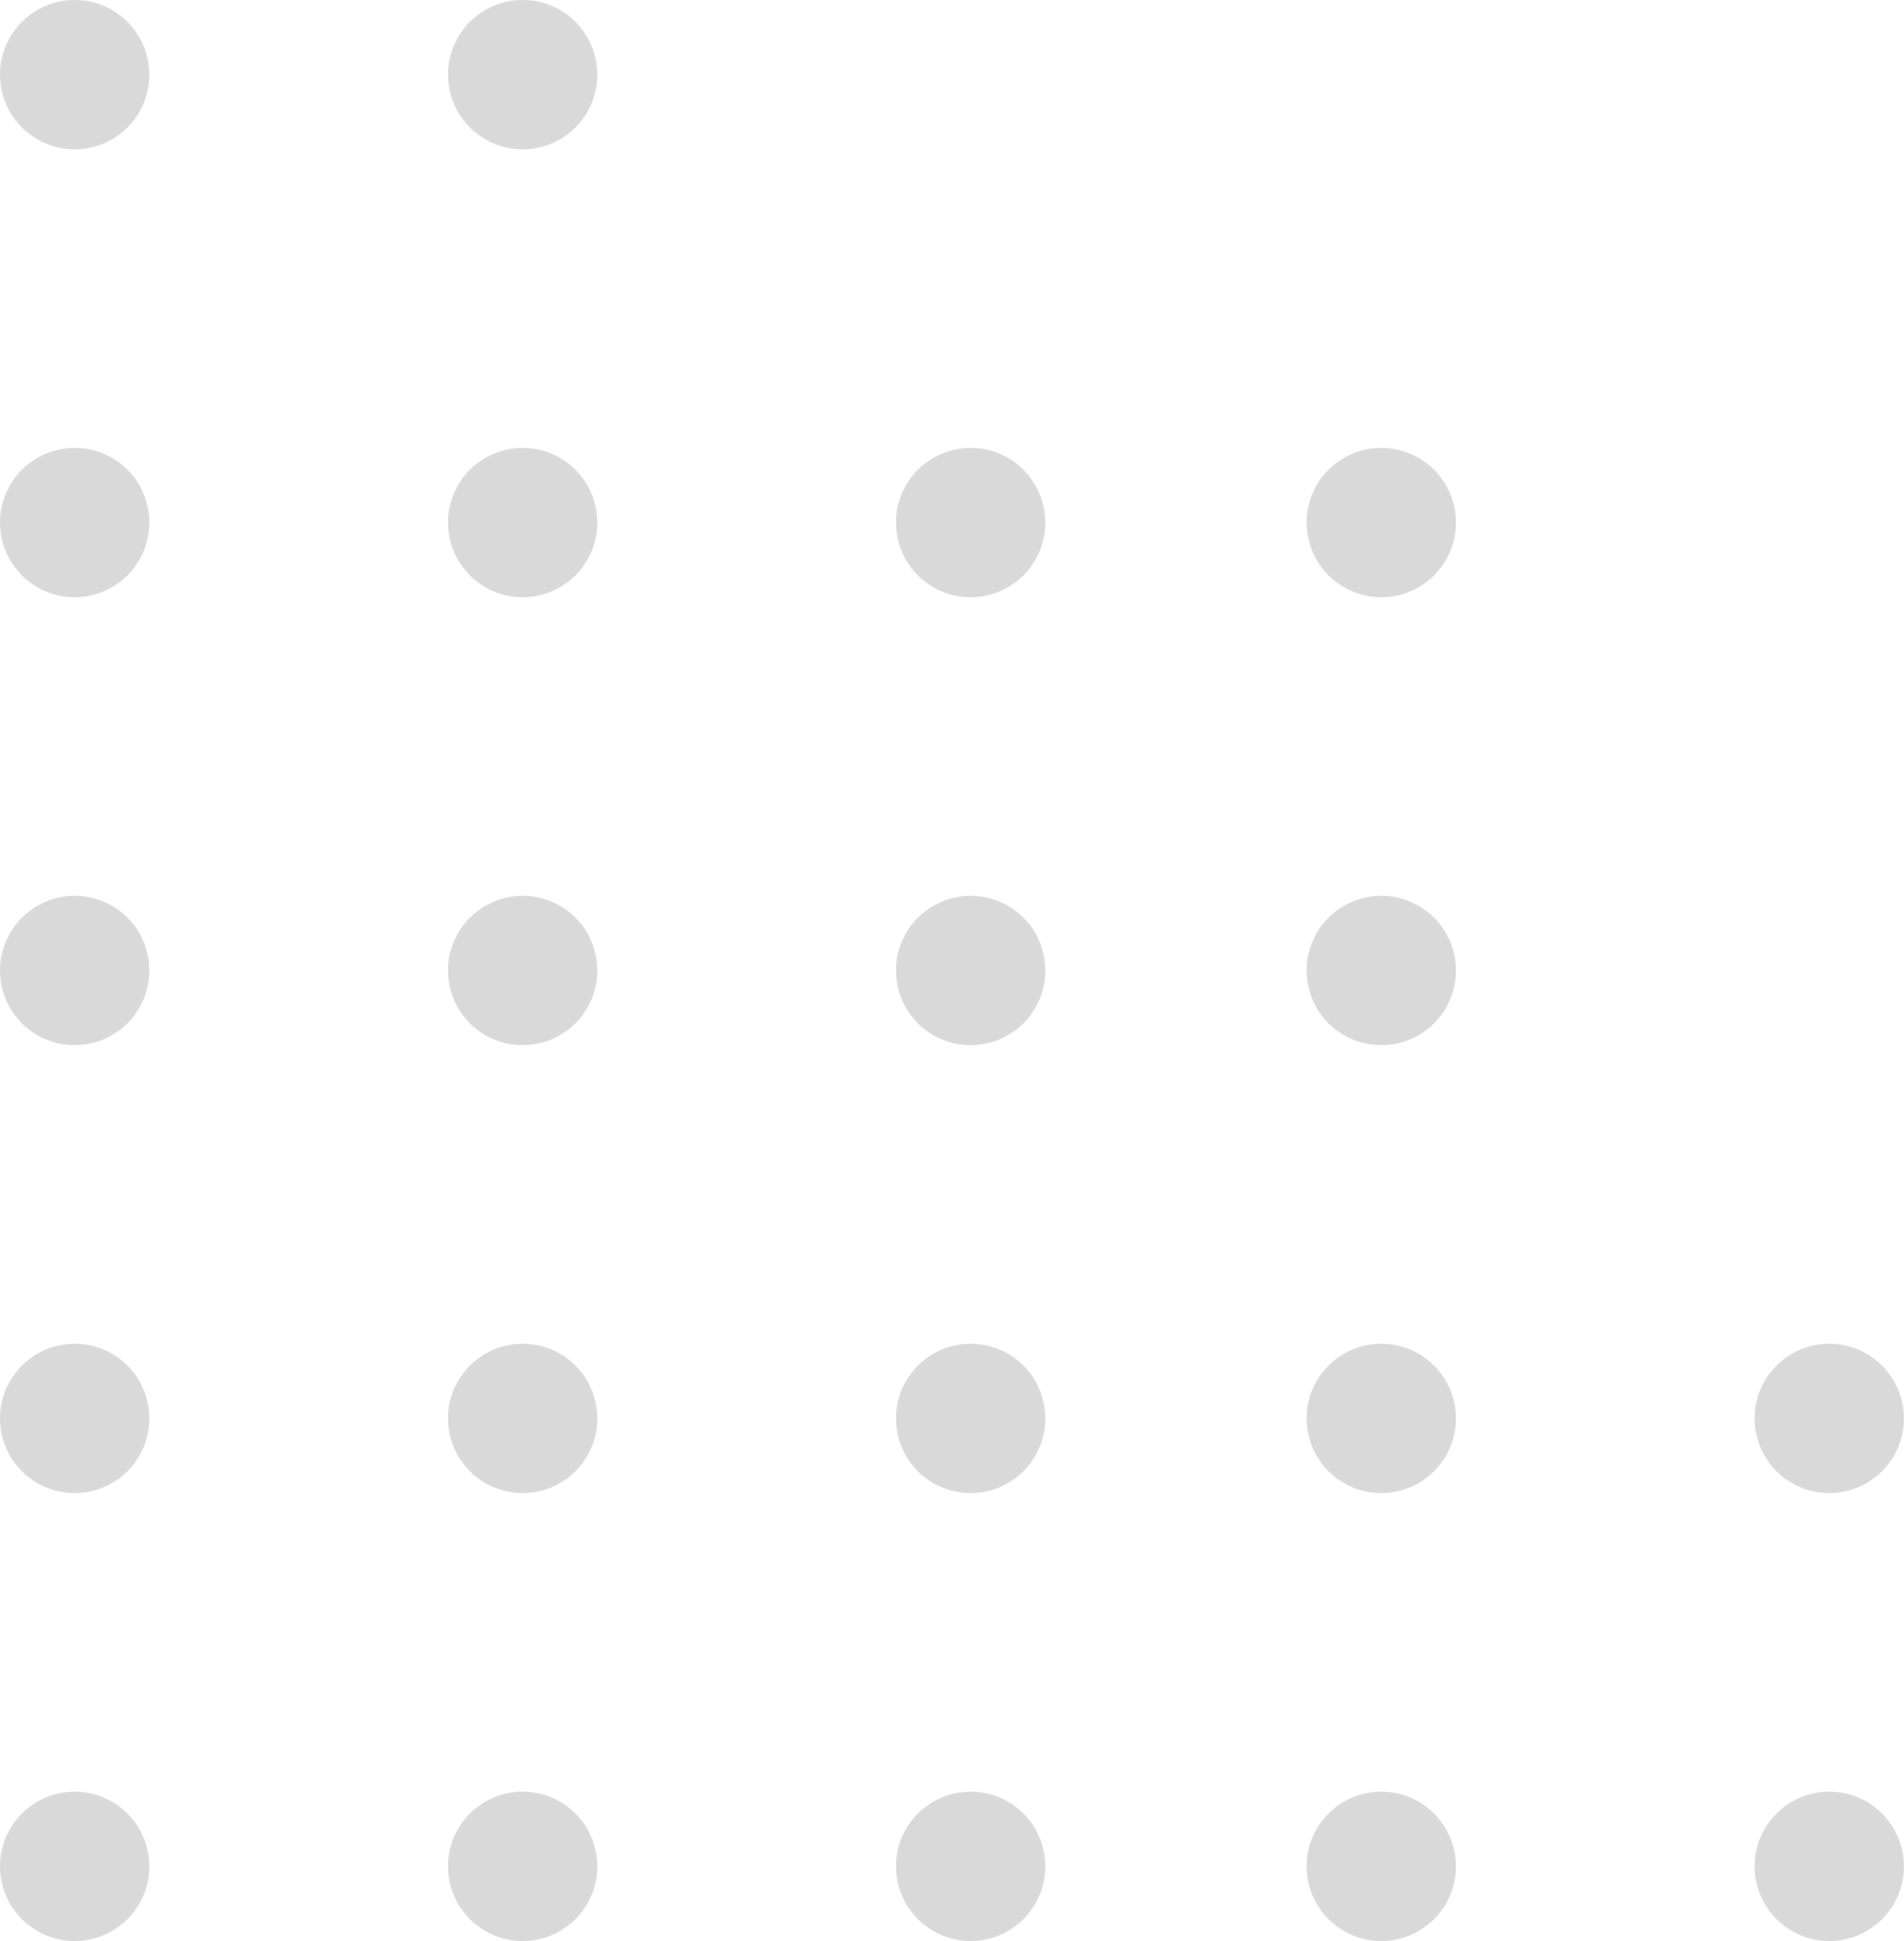
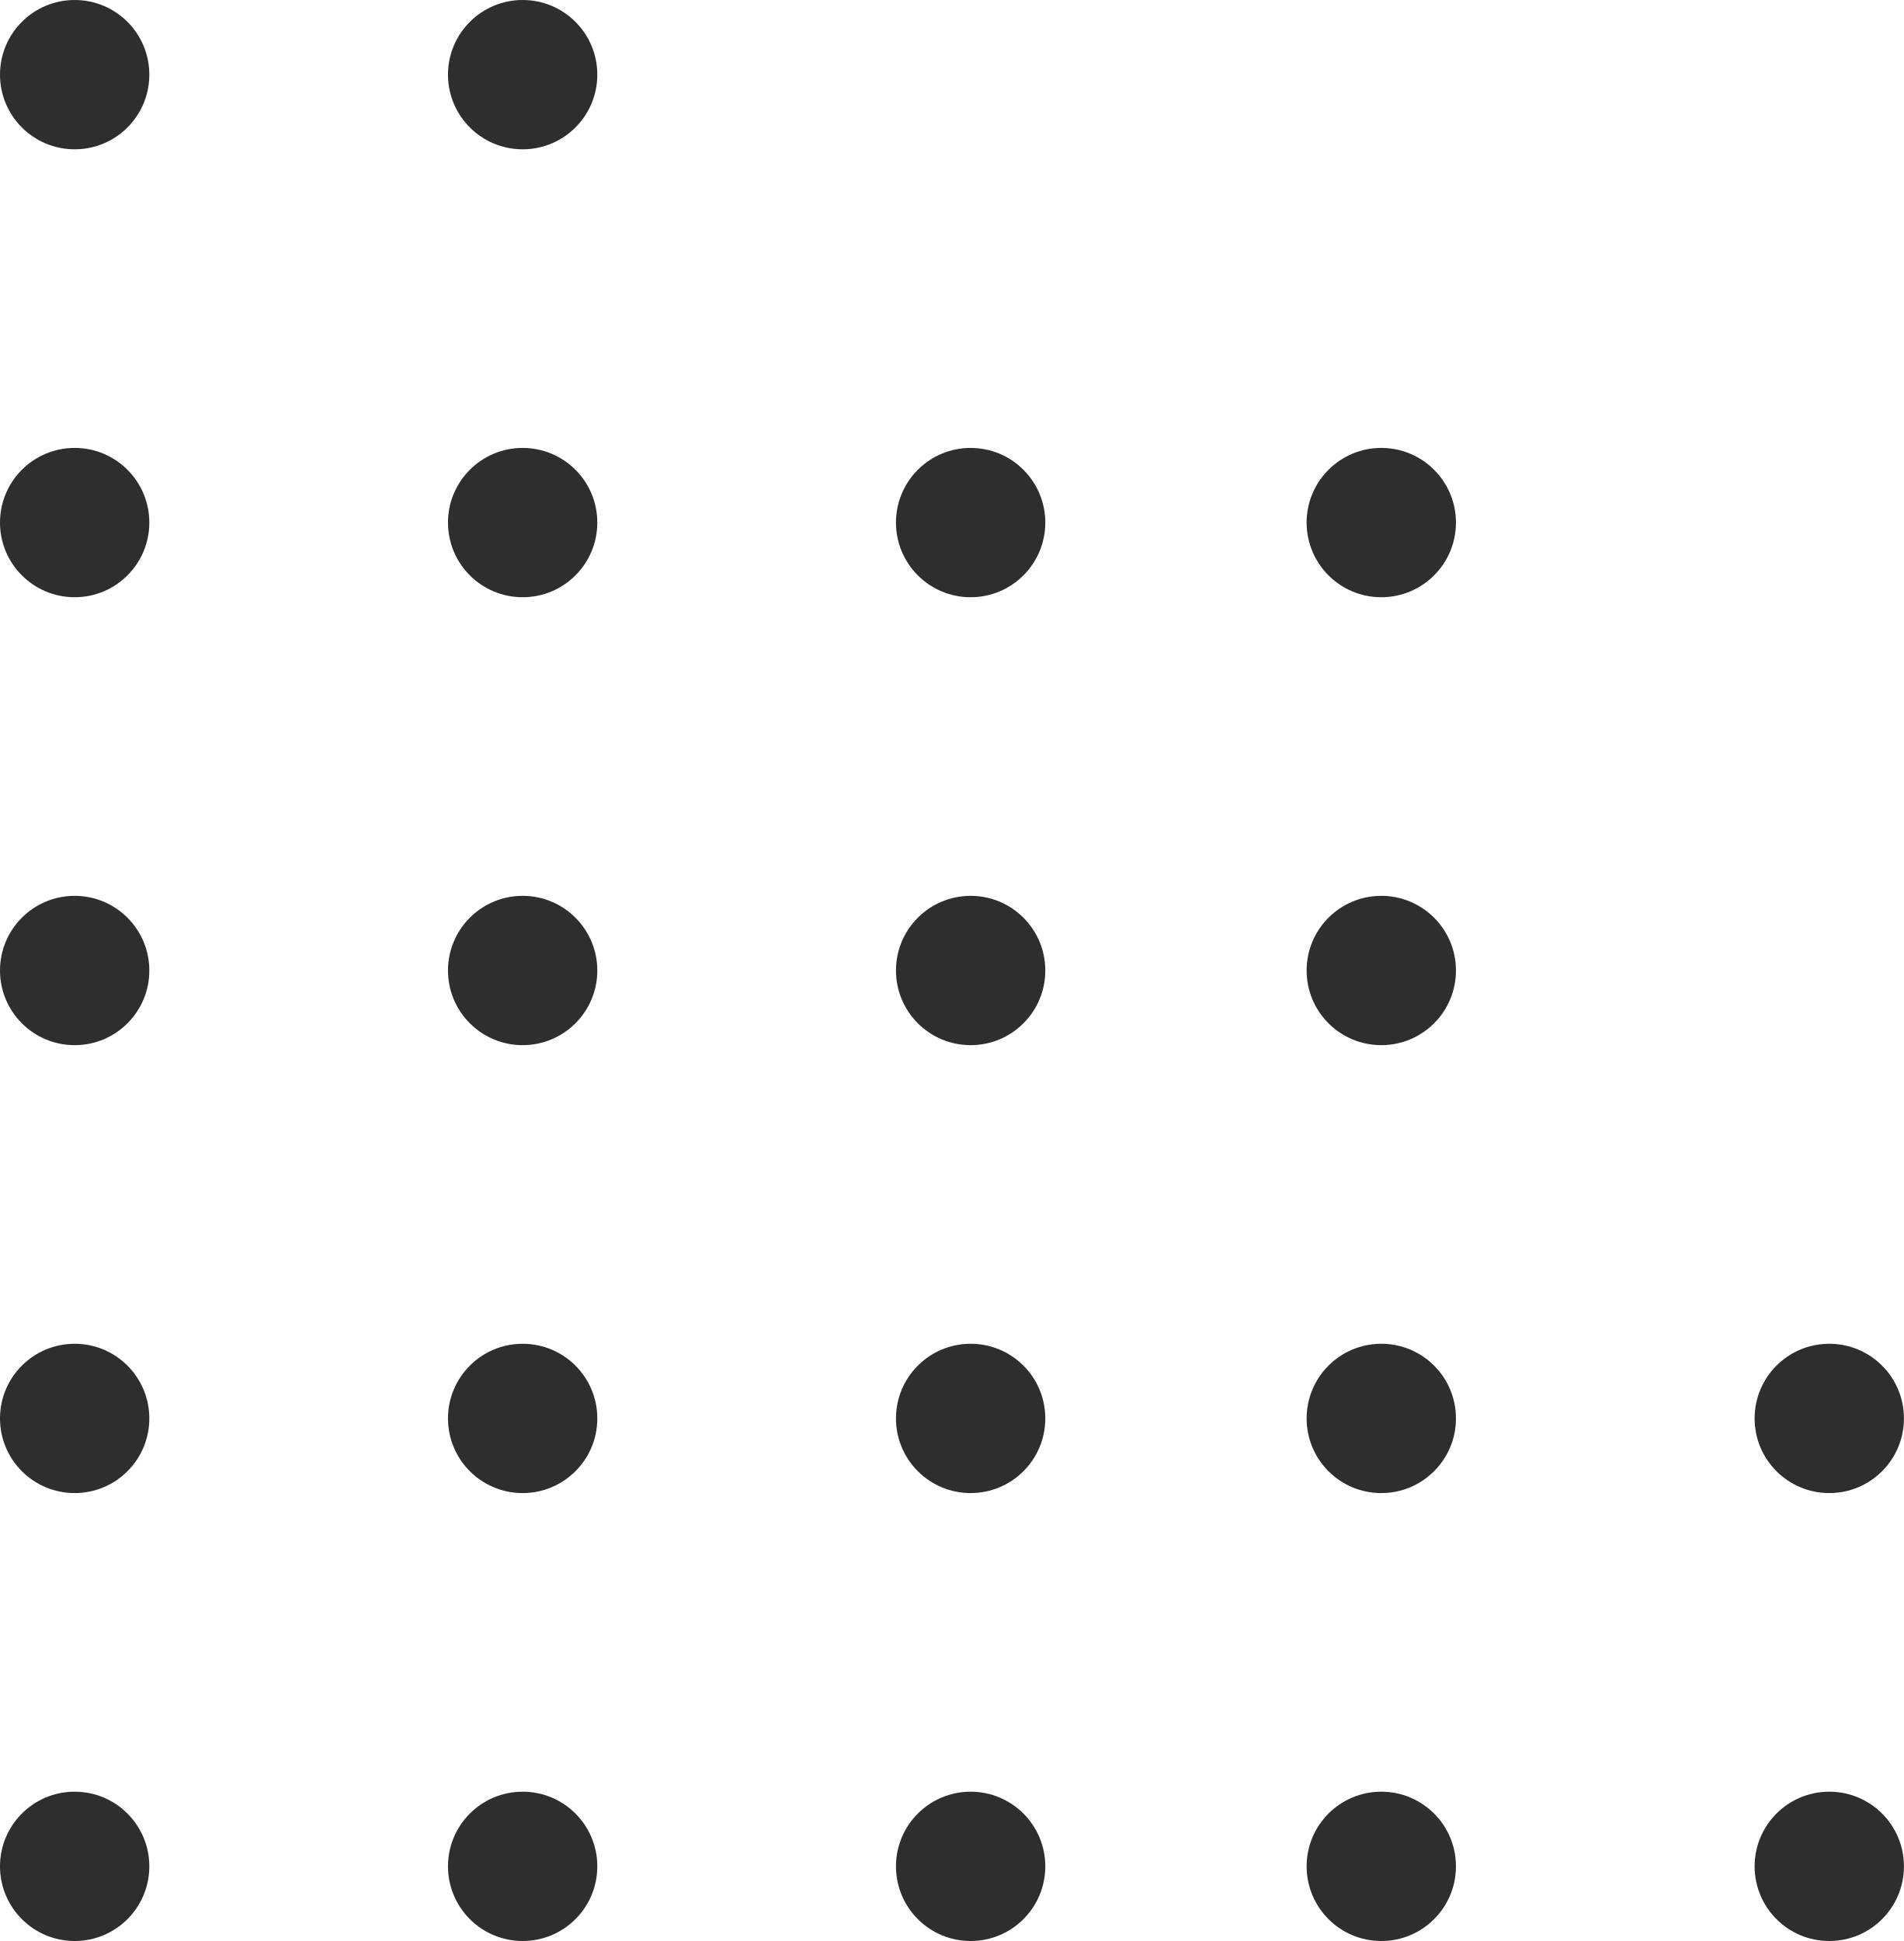
- <svg xmlns="http://www.w3.org/2000/svg" width="51" height="52" fill="none">
-   <path d="M47 38a2 2 0 1 0 4 0 2 2 0 0 0-4 0ZM47 50a2 2 0 1 0 4 0 2 2 0 0 0-4 0ZM35 14a2 2 0 1 0 4 0 2 2 0 0 0-4 0ZM35 26a2 2 0 1 0 4 0 2 2 0 0 0-4 0ZM35 38a2 2 0 1 0 4 0 2 2 0 0 0-4 0ZM35 50a2 2 0 1 0 4 0 2 2 0 0 0-4 0ZM24 14a2 2 0 1 0 4 0 2 2 0 0 0-4 0ZM24 26a2 2 0 1 0 4 0 2 2 0 0 0-4 0ZM24 38a2 2 0 1 0 4 0 2 2 0 0 0-4 0ZM24 50a2 2 0 1 0 4 0 2 2 0 0 0-4 0ZM12 2a2 2 0 1 0 4 0 2 2 0 0 0-4 0ZM12 14a2 2 0 1 0 4 0 2 2 0 0 0-4 0ZM12 26a2 2 0 1 0 4 0 2 2 0 0 0-4 0ZM12 38a2 2 0 1 0 4 0 2 2 0 0 0-4 0ZM12 50a2 2 0 1 0 4 0 2 2 0 0 0-4 0ZM0 2a2 2 0 1 0 4 0 2 2 0 0 0-4 0ZM0 14a2 2 0 1 0 4 0 2 2 0 0 0-4 0ZM0 26a2 2 0 1 0 4 0 2 2 0 0 0-4 0ZM0 38a2 2 0 1 0 4 0 2 2 0 0 0-4 0ZM0 50a2 2 0 1 0 4 0 2 2 0 0 0-4 0Z" fill="gray" fill-opacity=".3" />
+ <svg xmlns="http://www.w3.org/2000/svg" width="51" height="52" viewBox="0 0 51 52" fill="none">
+   <path d="M47 38C47 39.105 47.895 40 49 40C50.105 40 51 39.105 51 38C51 36.895 50.105 36 49 36C47.895 36 47 36.895 47 38Z" fill="#2E2E2E" />
+   <path d="M47 50C47 51.105 47.895 52 49 52C50.105 52 51 51.105 51 50C51 48.895 50.105 48 49 48C47.895 48 47 48.895 47 50Z" fill="#2E2E2E" />
+   <path d="M35 14C35 15.105 35.895 16 37 16C38.105 16 39 15.105 39 14C39 12.895 38.105 12 37 12C35.895 12 35 12.895 35 14Z" fill="#2E2E2E" />
+   <path d="M35 26C35 27.105 35.895 28 37 28C38.105 28 39 27.105 39 26C39 24.895 38.105 24 37 24C35.895 24 35 24.895 35 26Z" fill="#2E2E2E" />
+   <path d="M35 38C35 39.105 35.895 40 37 40C38.105 40 39 39.105 39 38C39 36.895 38.105 36 37 36C35.895 36 35 36.895 35 38Z" fill="#2E2E2E" />
+   <path d="M35 50C35 51.105 35.895 52 37 52C38.105 52 39 51.105 39 50C39 48.895 38.105 48 37 48C35.895 48 35 48.895 35 50Z" fill="#2E2E2E" />
+   <path d="M24 14C24 15.105 24.895 16 26 16C27.105 16 28 15.105 28 14C28 12.895 27.105 12 26 12C24.895 12 24 12.895 24 14Z" fill="#2E2E2E" />
+   <path d="M24 26C24 27.105 24.895 28 26 28C27.105 28 28 27.105 28 26C28 24.895 27.105 24 26 24C24.895 24 24 24.895 24 26Z" fill="#2E2E2E" />
+   <path d="M24 38C24 39.105 24.895 40 26 40C27.105 40 28 39.105 28 38C28 36.895 27.105 36 26 36C24.895 36 24 36.895 24 38Z" fill="#2E2E2E" />
+   <path d="M24 50C24 51.105 24.895 52 26 52C27.105 52 28 51.105 28 50C28 48.895 27.105 48 26 48C24.895 48 24 48.895 24 50Z" fill="#2E2E2E" />
+   <path d="M12 2C12 3.105 12.895 4 14 4C15.105 4 16 3.105 16 2C16 0.895 15.105 0 14 0C12.895 0 12 0.895 12 2Z" fill="#2E2E2E" />
+   <path d="M12 14C12 15.105 12.895 16 14 16C15.105 16 16 15.105 16 14C16 12.895 15.105 12 14 12C12.895 12 12 12.895 12 14Z" fill="#2E2E2E" />
+   <path d="M12 26C12 27.105 12.895 28 14 28C15.105 28 16 27.105 16 26C16 24.895 15.105 24 14 24C12.895 24 12 24.895 12 26Z" fill="#2E2E2E" />
+   <path d="M12 38C12 39.105 12.895 40 14 40C15.105 40 16 39.105 16 38C16 36.895 15.105 36 14 36C12.895 36 12 36.895 12 38Z" fill="#2E2E2E" />
+   <path d="M12 50C12 51.105 12.895 52 14 52C15.105 52 16 51.105 16 50C16 48.895 15.105 48 14 48C12.895 48 12 48.895 12 50Z" fill="#2E2E2E" />
+   <path d="M0 2C0 3.105 0.895 4 2 4C3.105 4 4 3.105 4 2C4 0.895 3.105 0 2 0C0.895 0 0 0.895 0 2Z" fill="#2E2E2E" />
+   <path d="M0 14C0 15.105 0.895 16 2 16C3.105 16 4 15.105 4 14C4 12.895 3.105 12 2 12C0.895 12 0 12.895 0 14Z" fill="#2E2E2E" />
+   <path d="M0 26C0 27.105 0.895 28 2 28C3.105 28 4 27.105 4 26C4 24.895 3.105 24 2 24C0.895 24 0 24.895 0 26Z" fill="#2E2E2E" />
+   <path d="M0 38C0 39.105 0.895 40 2 40C3.105 40 4 39.105 4 38C4 36.895 3.105 36 2 36C0.895 36 0 36.895 0 38Z" fill="#2E2E2E" />
+   <path d="M0 50C0 51.105 0.895 52 2 52C3.105 52 4 51.105 4 50C4 48.895 3.105 48 2 48C0.895 48 0 48.895 0 50Z" fill="#2E2E2E" />
</svg>
